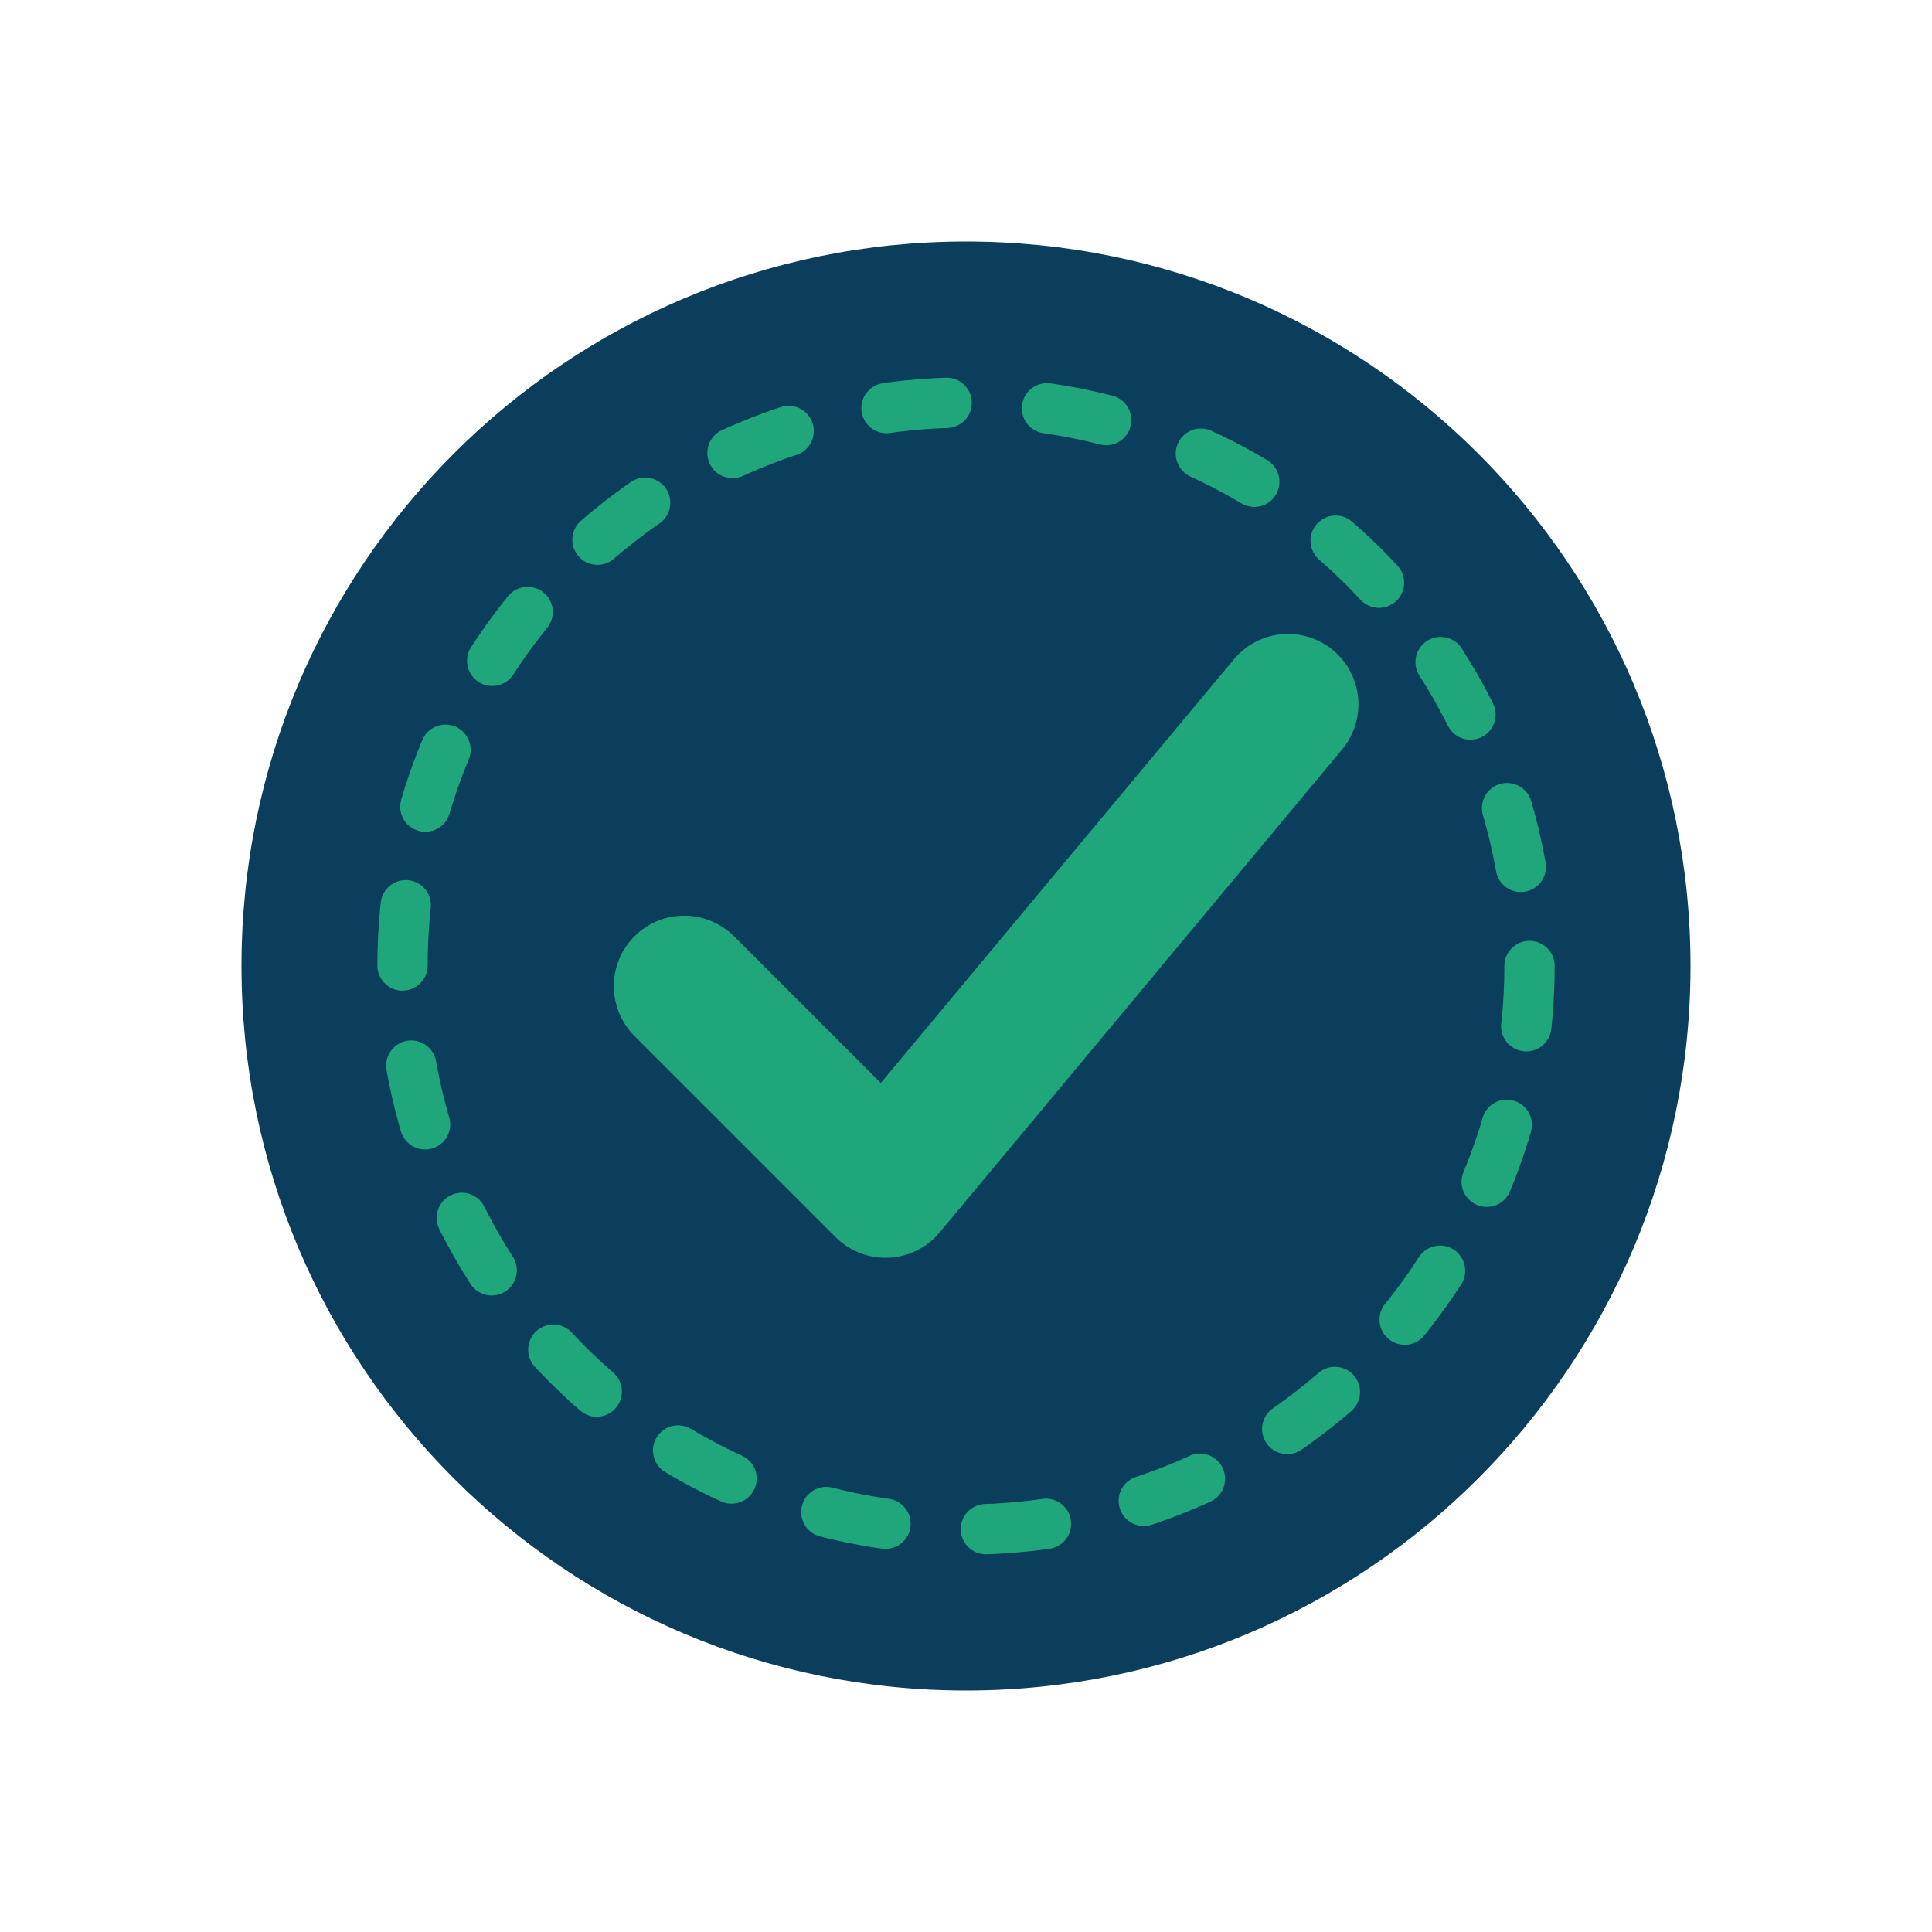
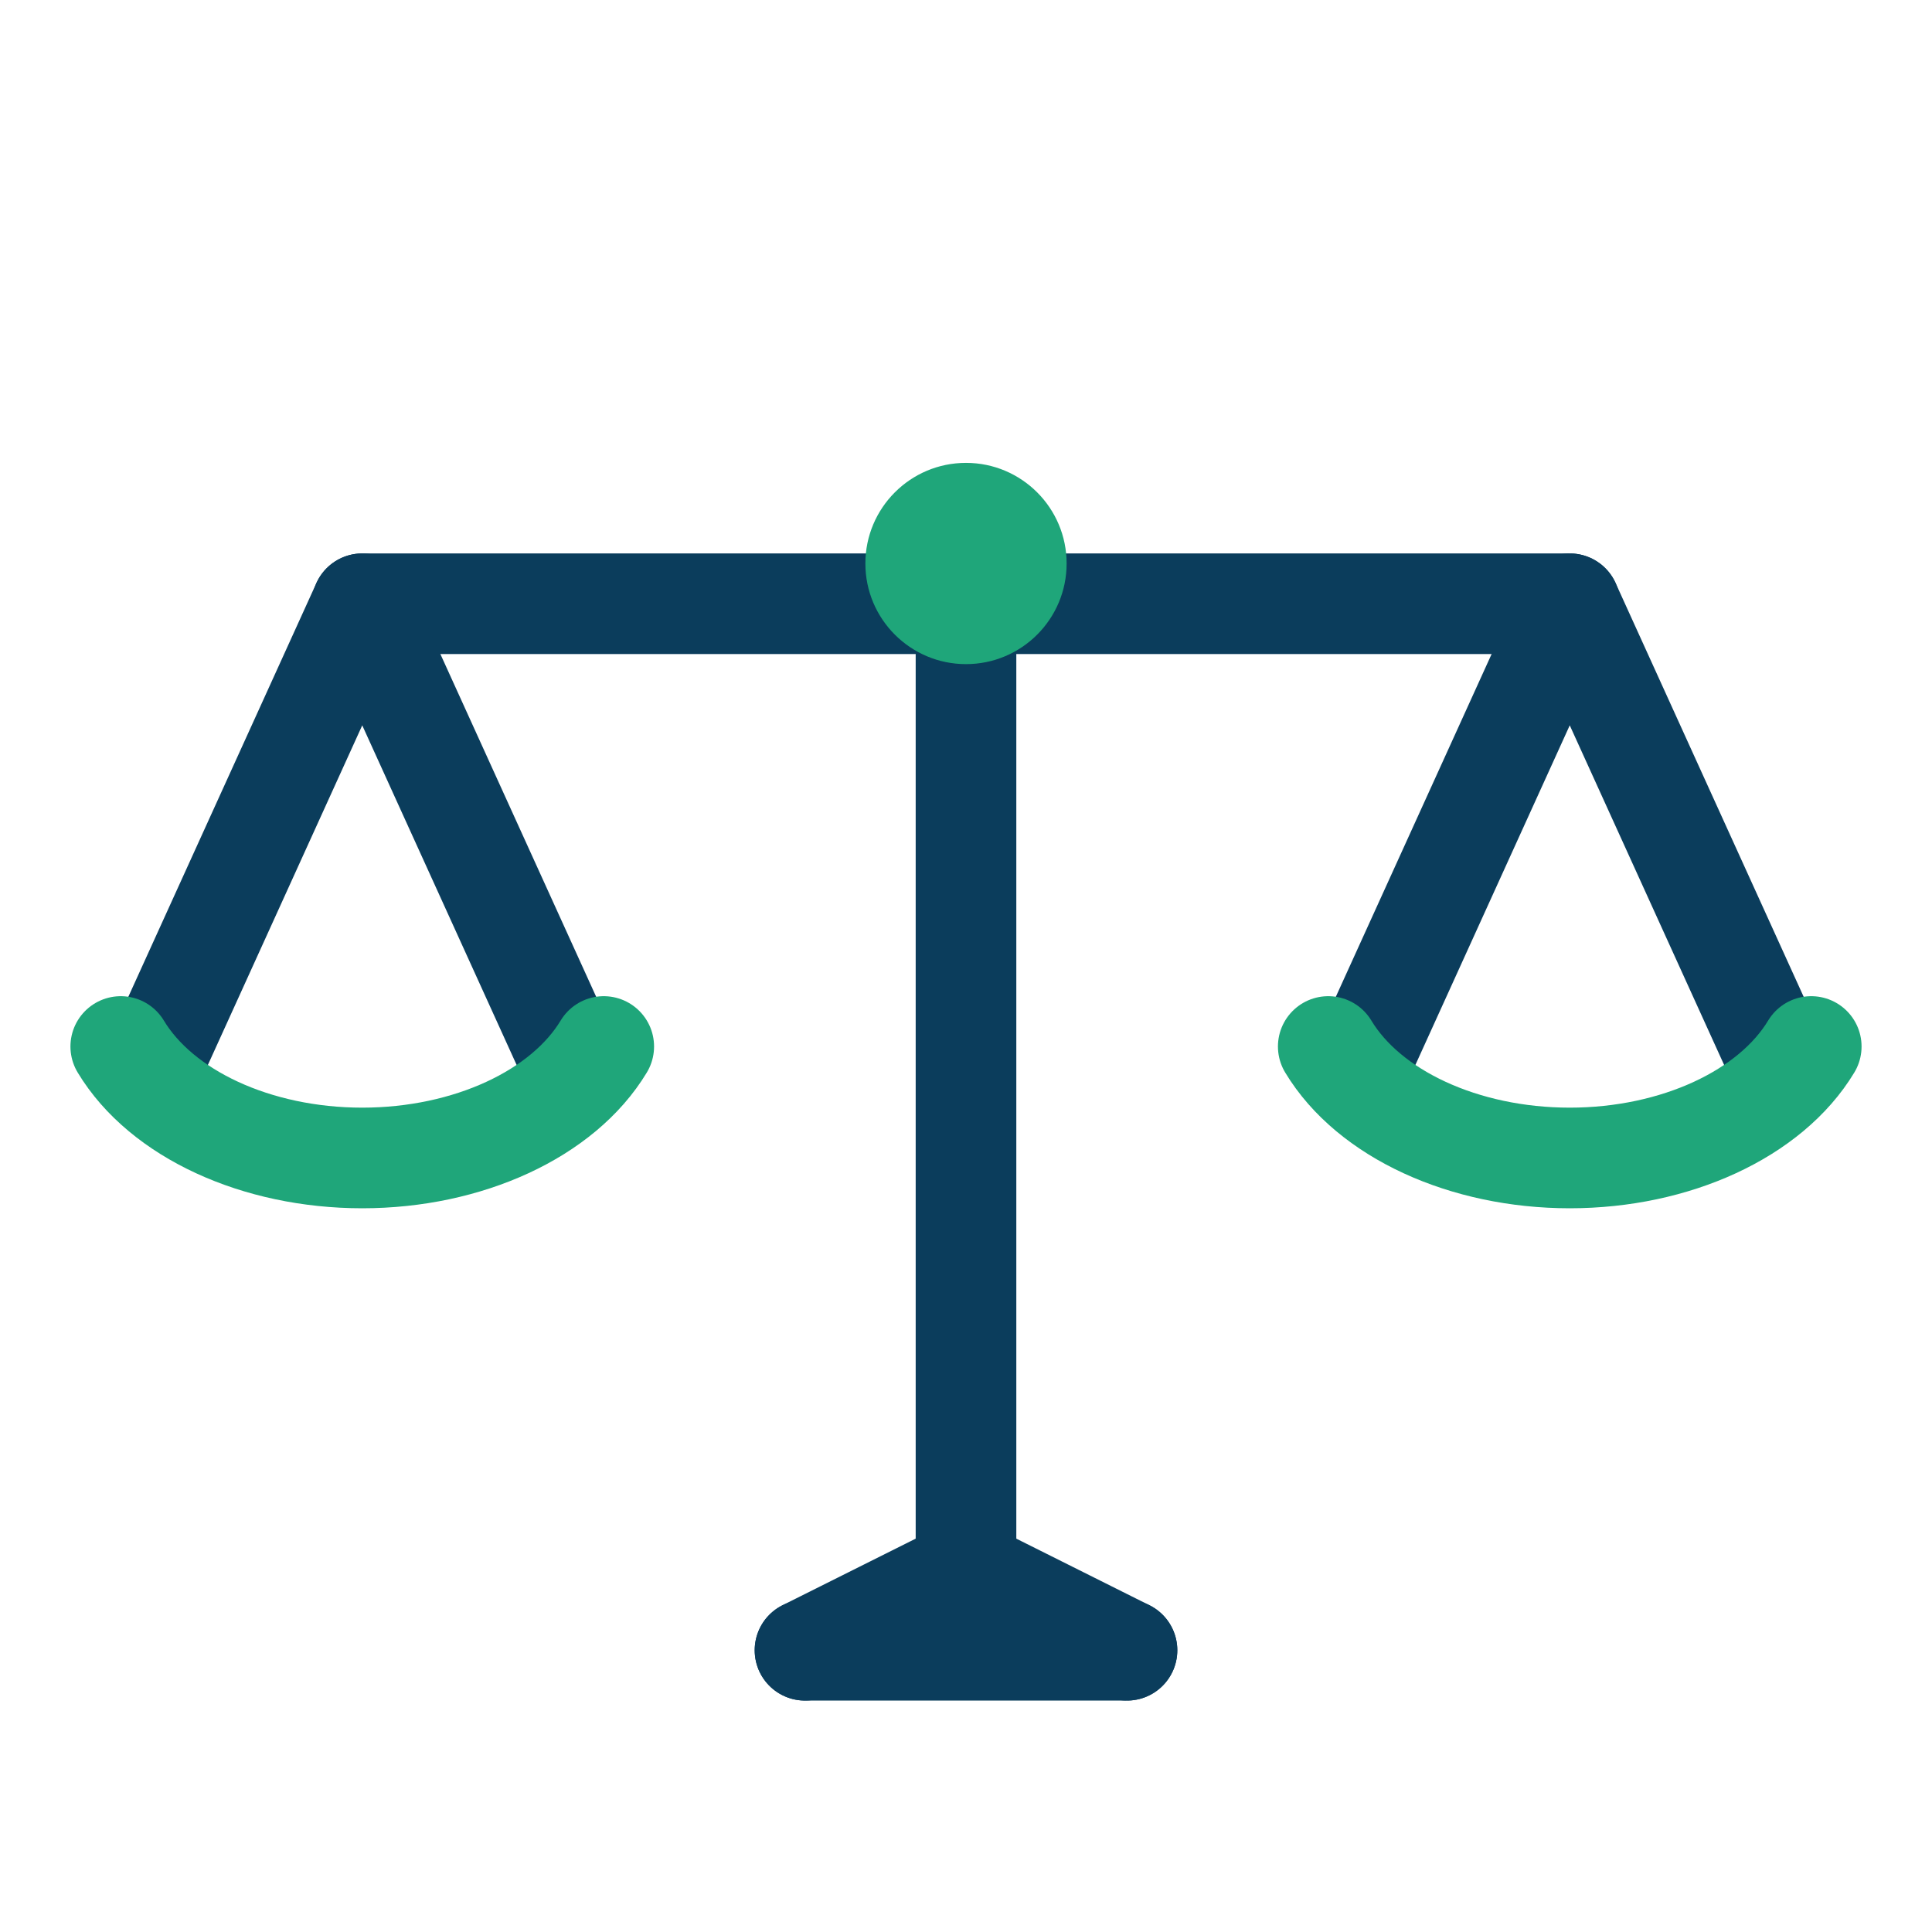
<svg xmlns="http://www.w3.org/2000/svg" viewBox="0 0 96 96" width="96" height="96" role="img" aria-label="Pramana">
-   <g>
-     <circle cx="48" cy="48" r="36" fill="#0B3D5C" />
-     <circle cx="48" cy="48" r="28" fill="none" stroke="#1FA67A" stroke-width="2.5" stroke-dasharray="3 5" stroke-linecap="round" />
-     <path d="M34 49 L44 59 L64 35" fill="none" stroke="#1FA67A" stroke-width="7" stroke-linecap="round" stroke-linejoin="round" />
+   <g fill="none" stroke="#0B3D5C" stroke-width="5" stroke-linecap="round" stroke-linejoin="round">
+     <path d="M48 30 L48 78" />
+     <path d="M18 30 L78 30" />
+     <path d="M18 30 L8 52 M18 30 L28 52" />
+     <path d="M78 30 L68 52 M78 30 L88 52" />
+     <path d="M40 82 L56 82" />
+     <path d="M48 78 L40 82 M48 78 L56 82" />
  </g>
+   <path d="M6 52 A13 9 0 0 0 30 52" fill="none" stroke="#1FA67A" stroke-width="5" stroke-linecap="round" />
+   <path d="M66 52 A13 9 0 0 0 90 52" fill="none" stroke="#1FA67A" stroke-width="5" stroke-linecap="round" />
+   <circle cx="48" cy="28" r="5" fill="#1FA67A" />
</svg>
